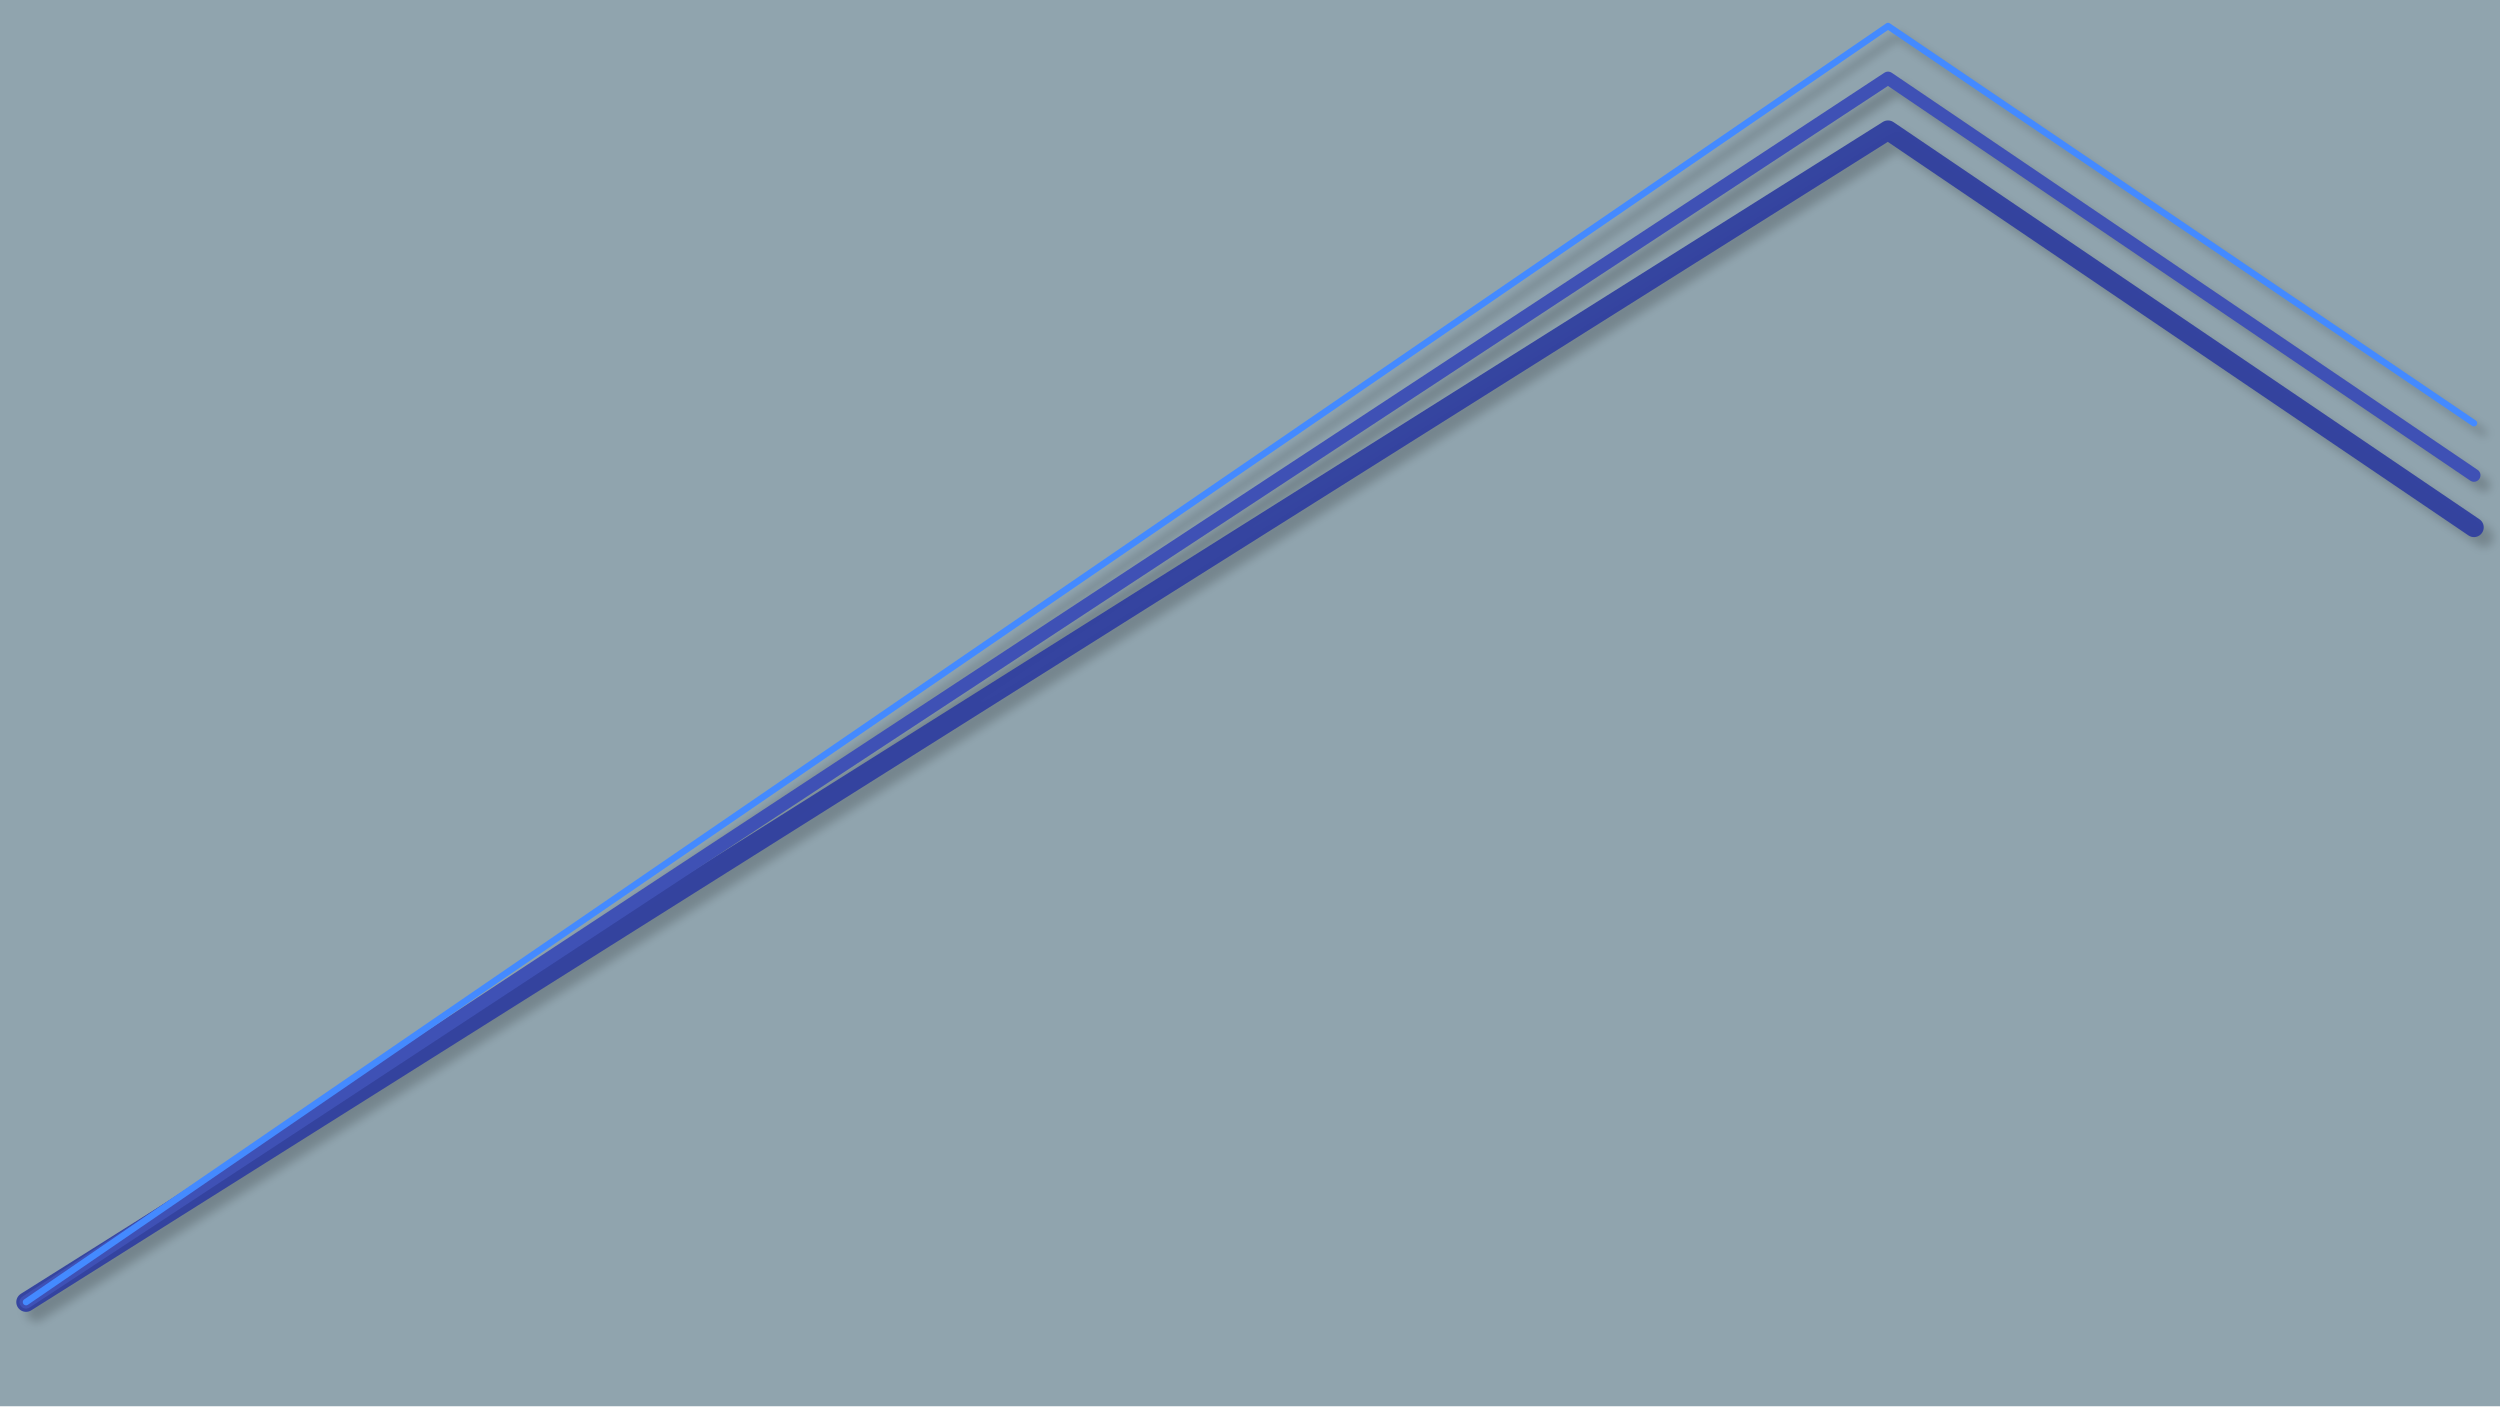
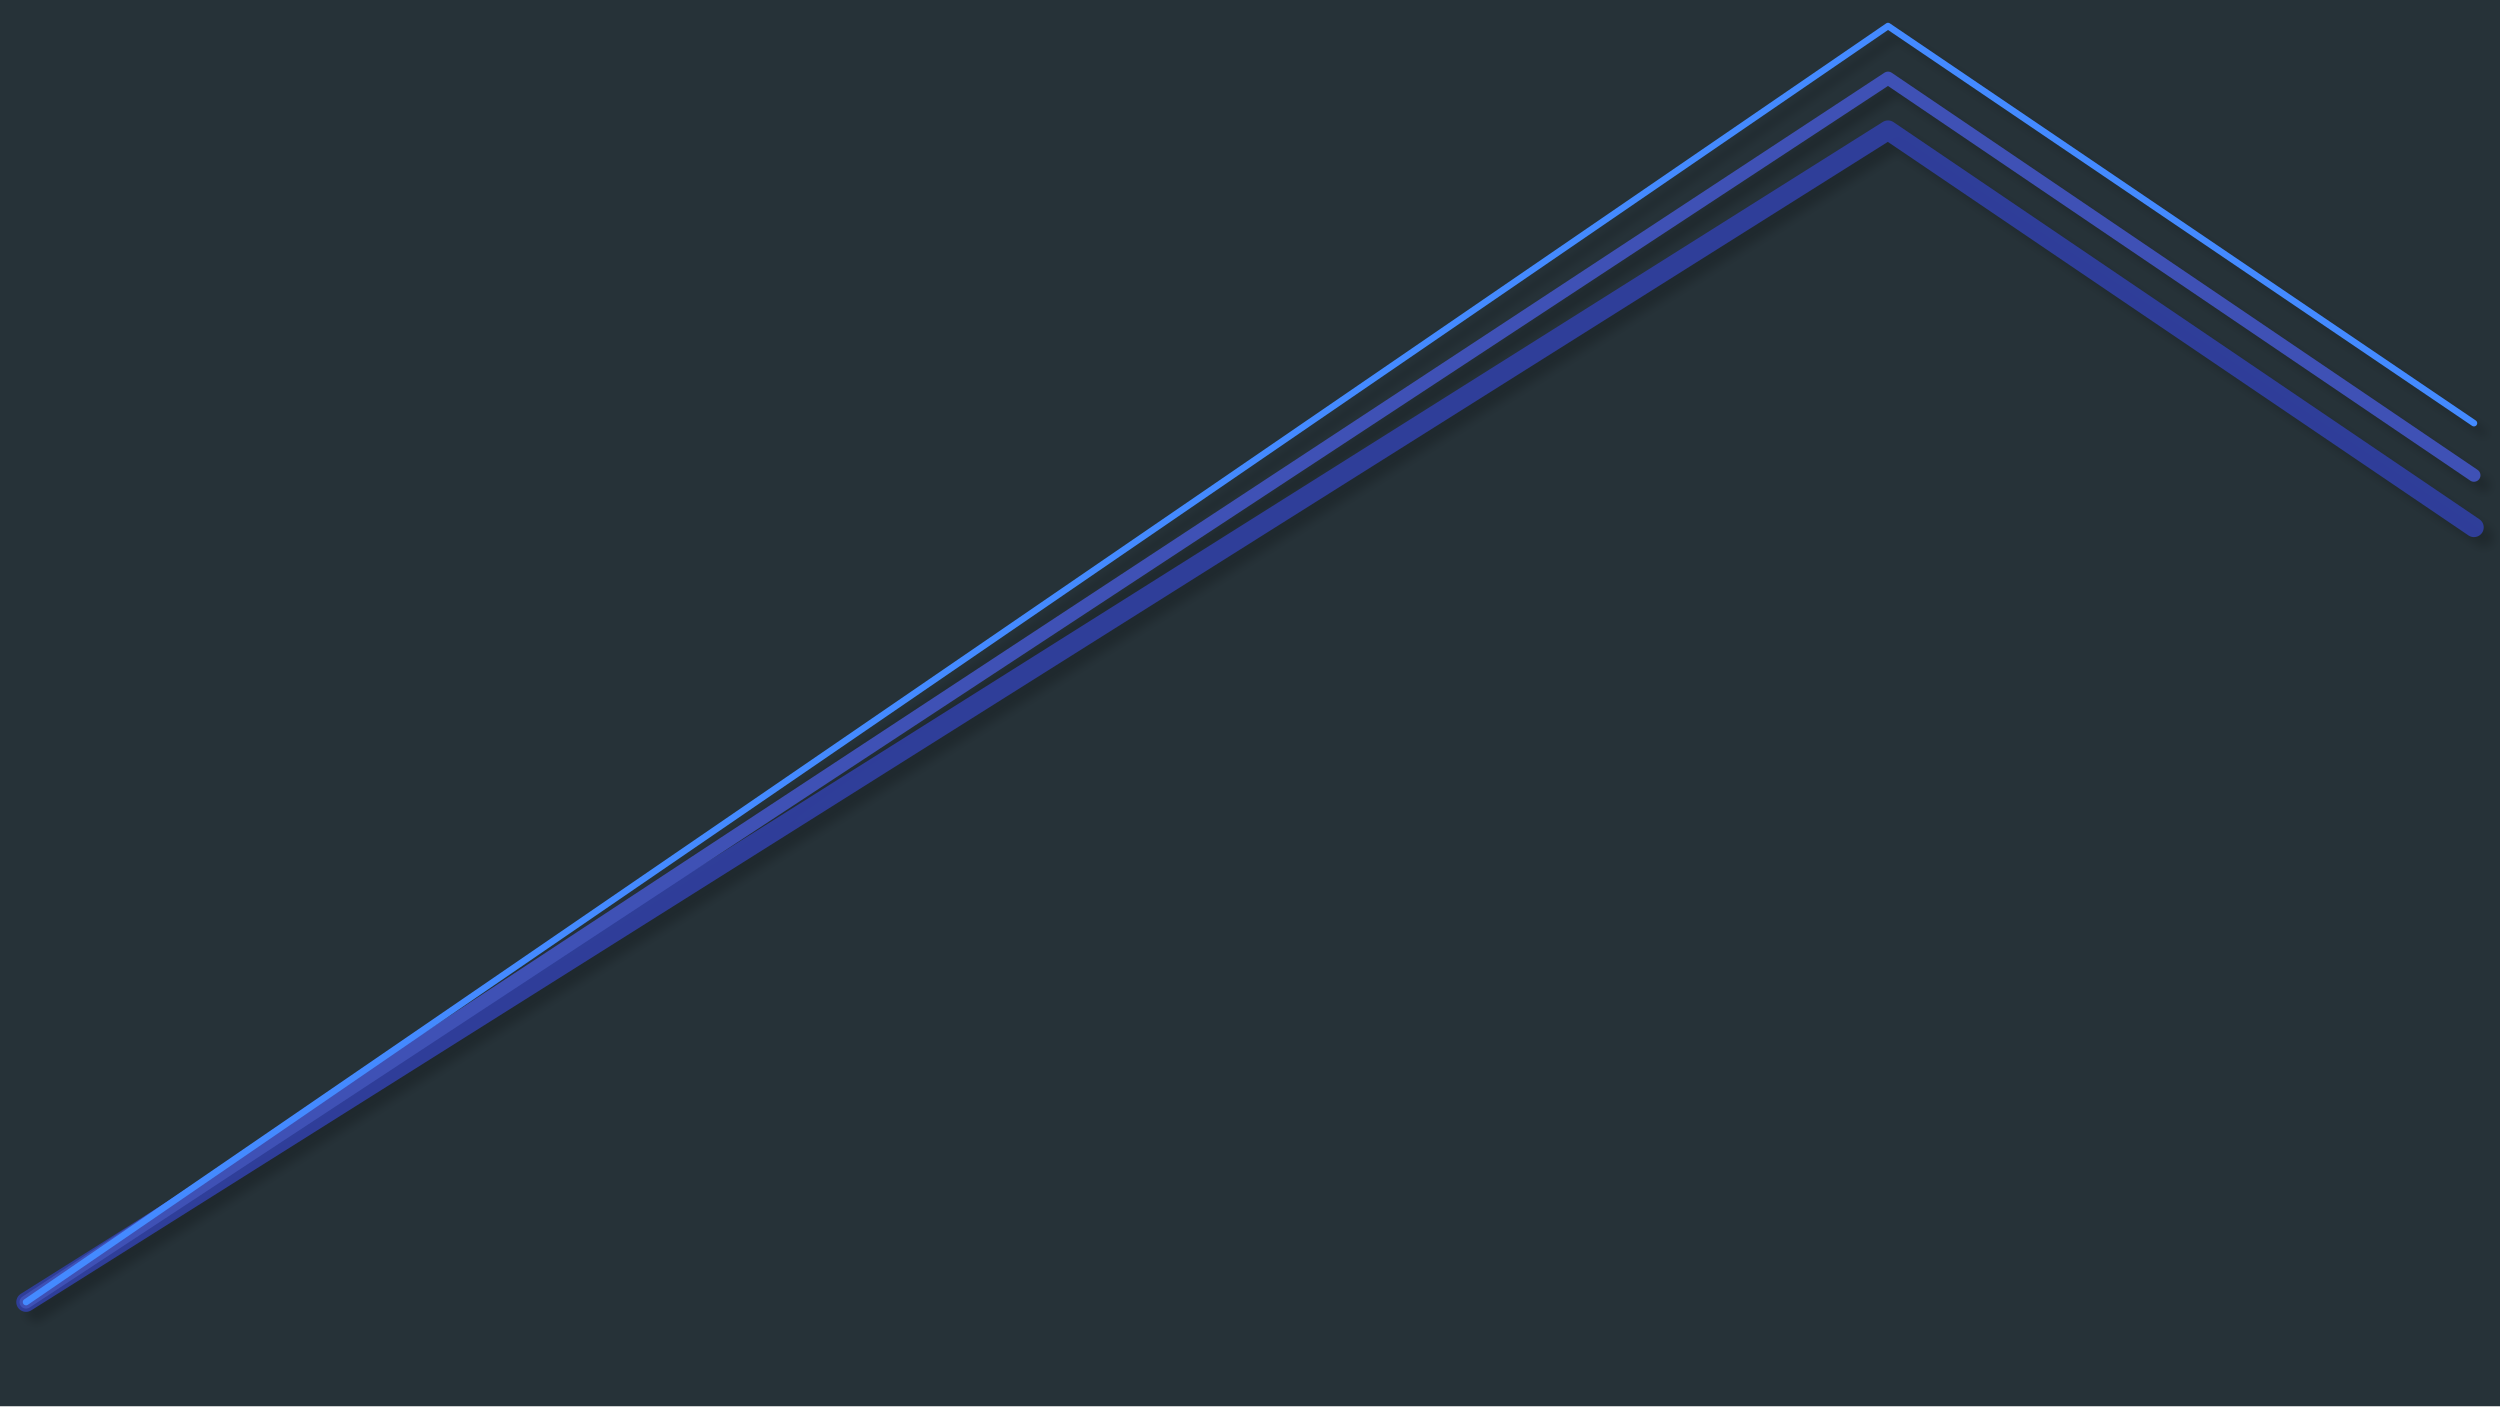
- <svg xmlns="http://www.w3.org/2000/svg" width="1920" height="1080" viewBox="0 0 508 285.75" version="1.1" id="svg8">
-   <defs id="defs2">
-     <filter style="color-interpolation-filters:sRGB;" id="filter4496">
-       <feFlood flood-opacity="0.498" flood-color="rgb(0,0,0)" result="flood" id="feFlood4486" />
-       <feComposite in="flood" in2="SourceGraphic" operator="in" result="composite1" id="feComposite4488" />
-       <feGaussianBlur in="composite1" stdDeviation="3" result="blur" id="feGaussianBlur4490" />
-       <feOffset dx="6" dy="6" result="offset" id="feOffset4492" />
-       <feComposite in="SourceGraphic" in2="offset" operator="over" result="composite2" id="feComposite4494" />
-     </filter>
-     <filter style="color-interpolation-filters:sRGB;" id="filter4508">
-       <feFlood flood-opacity="0.498" flood-color="rgb(0,0,0)" result="flood" id="feFlood4498" />
-       <feComposite in="flood" in2="SourceGraphic" operator="in" result="composite1" id="feComposite4500" />
-       <feGaussianBlur in="composite1" stdDeviation="3" result="blur" id="feGaussianBlur4502" />
-       <feOffset dx="6" dy="6" result="offset" id="feOffset4504" />
-       <feComposite in="SourceGraphic" in2="offset" operator="over" result="composite2" id="feComposite4506" />
-     </filter>
-     <filter style="color-interpolation-filters:sRGB;" id="filter4520">
-       <feFlood flood-opacity="0.498" flood-color="rgb(0,0,0)" result="flood" id="feFlood4510" />
-       <feComposite in="flood" in2="SourceGraphic" operator="in" result="composite1" id="feComposite4512" />
-       <feGaussianBlur in="composite1" stdDeviation="3" result="blur" id="feGaussianBlur4514" />
-       <feOffset dx="6" dy="6" result="offset" id="feOffset4516" />
-       <feComposite in="SourceGraphic" in2="offset" operator="over" result="composite2" id="feComposite4518" />
-     </filter>
-     <filter style="color-interpolation-filters:sRGB;" id="filter4515">
-       <feFlood flood-opacity="0.498" flood-color="rgb(0,0,0)" result="flood" id="feFlood4504" />
-       <feComposite in="flood" in2="SourceGraphic" operator="in" result="composite1" id="feComposite4507" />
-       <feGaussianBlur in="composite1" stdDeviation="3" result="blur" id="feGaussianBlur4509" />
-       <feOffset dx="6" dy="6" result="offset" id="feOffset4511" />
-       <feComposite in="SourceGraphic" in2="offset" operator="over" result="composite2" id="feComposite4513" />
-     </filter>
-     <filter style="color-interpolation-filters:sRGB;" id="filter4527">
-       <feFlood flood-opacity="0.498" flood-color="rgb(0,0,0)" result="flood" id="feFlood4517" />
-       <feComposite in="flood" in2="SourceGraphic" operator="in" result="composite1" id="feComposite4519" />
-       <feGaussianBlur in="composite1" stdDeviation="3" result="blur" id="feGaussianBlur4521" />
-       <feOffset dx="6" dy="6" result="offset" id="feOffset4523" />
-       <feComposite in="SourceGraphic" in2="offset" operator="over" result="composite2" id="feComposite4525" />
-     </filter>
-     <filter style="color-interpolation-filters:sRGB;" id="filter4539">
-       <feFlood flood-opacity="0.498" flood-color="rgb(0,0,0)" result="flood" id="feFlood4529" />
-       <feComposite in="flood" in2="SourceGraphic" operator="in" result="composite1" id="feComposite4531" />
-       <feGaussianBlur in="composite1" stdDeviation="3" result="blur" id="feGaussianBlur4533" />
-       <feOffset dx="6" dy="6" result="offset" id="feOffset4535" />
-       <feComposite in="SourceGraphic" in2="offset" operator="over" result="composite2" id="feComposite4537" />
-     </filter>
-     <filter style="color-interpolation-filters:sRGB;" id="filter4698">
-       <feFlood flood-opacity="0.498" flood-color="rgb(0,0,0)" result="flood" id="feFlood4688" />
-       <feComposite in="flood" in2="SourceGraphic" operator="in" result="composite1" id="feComposite4690" />
-       <feGaussianBlur in="composite1" stdDeviation="3" result="blur" id="feGaussianBlur4692" />
-       <feOffset dx="6" dy="6" result="offset" id="feOffset4694" />
-       <feComposite in="SourceGraphic" in2="offset" operator="over" result="composite2" id="feComposite4696" />
-     </filter>
-     <filter style="color-interpolation-filters:sRGB;" id="filter4731">
-       <feFlood flood-opacity="0.498" flood-color="rgb(0,0,0)" result="flood" id="feFlood4721" />
-       <feComposite in="flood" in2="SourceGraphic" operator="in" result="composite1" id="feComposite4723" />
-       <feGaussianBlur in="composite1" stdDeviation="3" result="blur" id="feGaussianBlur4725" />
-       <feOffset dx="6" dy="6" result="offset" id="feOffset4727" />
-       <feComposite in="SourceGraphic" in2="offset" operator="over" result="composite2" id="feComposite4729" />
-     </filter>
-     <filter style="color-interpolation-filters:sRGB;" id="filter4695">
-       <feFlood flood-opacity="0.498" flood-color="rgb(0,0,0)" result="flood" id="feFlood4685" />
-       <feComposite in="flood" in2="SourceGraphic" operator="in" result="composite1" id="feComposite4687" />
-       <feGaussianBlur in="composite1" stdDeviation="3" result="blur" id="feGaussianBlur4689" />
-       <feOffset dx="6" dy="6" result="offset" id="feOffset4691" />
-       <feComposite in="SourceGraphic" in2="offset" operator="over" result="composite2" id="feComposite4693" />
-     </filter>
-     <filter style="color-interpolation-filters:sRGB;" id="filter8545">
-       <feFlood flood-opacity="0.498" flood-color="rgb(0,0,0)" result="flood" id="feFlood8535" />
-       <feComposite in="flood" in2="SourceGraphic" operator="in" result="composite1" id="feComposite8537" />
-       <feGaussianBlur in="composite1" stdDeviation="3" result="blur" id="feGaussianBlur8539" />
-       <feOffset dx="6" dy="6" result="offset" id="feOffset8541" />
-       <feComposite in="SourceGraphic" in2="offset" operator="over" result="composite2" id="feComposite8543" />
-     </filter>
-     <filter id="filter4496-7" style="color-interpolation-filters:sRGB;">
-       <feFlood id="feFlood4486-5" result="flood" flood-color="rgb(0,0,0)" flood-opacity="0.498" />
-       <feComposite id="feComposite4488-3" result="composite1" operator="in" in2="SourceGraphic" in="flood" />
-       <feGaussianBlur id="feGaussianBlur4490-5" result="blur" stdDeviation="3" in="composite1" />
-       <feOffset id="feOffset4492-6" result="offset" dy="6" dx="6" />
-       <feComposite id="feComposite4494-2" result="composite2" operator="over" in2="offset" in="SourceGraphic" />
-     </filter>
-     <filter id="filter4508-9" style="color-interpolation-filters:sRGB;">
-       <feFlood id="feFlood4498-1" result="flood" flood-color="rgb(0,0,0)" flood-opacity="0.498" />
-       <feComposite id="feComposite4500-2" result="composite1" operator="in" in2="SourceGraphic" in="flood" />
-       <feGaussianBlur id="feGaussianBlur4502-7" result="blur" stdDeviation="3" in="composite1" />
-       <feOffset id="feOffset4504-0" result="offset" dy="6" dx="6" />
-       <feComposite id="feComposite4506-9" result="composite2" operator="over" in2="offset" in="SourceGraphic" />
-     </filter>
-     <filter id="filter4520-3" style="color-interpolation-filters:sRGB;">
-       <feFlood id="feFlood4510-6" result="flood" flood-color="rgb(0,0,0)" flood-opacity="0.498" />
-       <feComposite id="feComposite4512-0" result="composite1" operator="in" in2="SourceGraphic" in="flood" />
-       <feGaussianBlur id="feGaussianBlur4514-6" result="blur" stdDeviation="3" in="composite1" />
-       <feOffset id="feOffset4516-2" result="offset" dy="6" dx="6" />
-       <feComposite id="feComposite4518-6" result="composite2" operator="over" in2="offset" in="SourceGraphic" />
-     </filter>
-     <filter id="filter4515-1" style="color-interpolation-filters:sRGB;">
-       <feFlood id="feFlood4504-8" result="flood" flood-color="rgb(0,0,0)" flood-opacity="0.498" />
-       <feComposite id="feComposite4507-7" result="composite1" operator="in" in2="SourceGraphic" in="flood" />
-       <feGaussianBlur id="feGaussianBlur4509-9" result="blur" stdDeviation="3" in="composite1" />
-       <feOffset id="feOffset4511-2" result="offset" dy="6" dx="6" />
-       <feComposite id="feComposite4513-0" result="composite2" operator="over" in2="offset" in="SourceGraphic" />
-     </filter>
-     <filter id="filter4527-2" style="color-interpolation-filters:sRGB;">
-       <feFlood id="feFlood4517-3" result="flood" flood-color="rgb(0,0,0)" flood-opacity="0.498" />
-       <feComposite id="feComposite4519-7" result="composite1" operator="in" in2="SourceGraphic" in="flood" />
-       <feGaussianBlur id="feGaussianBlur4521-5" result="blur" stdDeviation="3" in="composite1" />
-       <feOffset id="feOffset4523-9" result="offset" dy="6" dx="6" />
-       <feComposite id="feComposite4525-2" result="composite2" operator="over" in2="offset" in="SourceGraphic" />
-     </filter>
-     <filter id="filter4539-2" style="color-interpolation-filters:sRGB;">
-       <feFlood id="feFlood4529-8" result="flood" flood-color="rgb(0,0,0)" flood-opacity="0.498" />
-       <feComposite id="feComposite4531-9" result="composite1" operator="in" in2="SourceGraphic" in="flood" />
-       <feGaussianBlur id="feGaussianBlur4533-7" result="blur" stdDeviation="3" in="composite1" />
-       <feOffset id="feOffset4535-3" result="offset" dy="6" dx="6" />
-       <feComposite id="feComposite4537-6" result="composite2" operator="over" in2="offset" in="SourceGraphic" />
-     </filter>
-     <filter id="filter4698-1" style="color-interpolation-filters:sRGB;">
-       <feFlood id="feFlood4688-2" result="flood" flood-color="rgb(0,0,0)" flood-opacity="0.498" />
-       <feComposite id="feComposite4690-9" result="composite1" operator="in" in2="SourceGraphic" in="flood" />
-       <feGaussianBlur id="feGaussianBlur4692-3" result="blur" stdDeviation="3" in="composite1" />
-       <feOffset id="feOffset4694-1" result="offset" dy="6" dx="6" />
-       <feComposite id="feComposite4696-9" result="composite2" operator="over" in2="offset" in="SourceGraphic" />
-     </filter>
-     <filter id="filter4731-4" style="color-interpolation-filters:sRGB;">
-       <feFlood id="feFlood4721-7" result="flood" flood-color="rgb(0,0,0)" flood-opacity="0.498" />
-       <feComposite id="feComposite4723-8" result="composite1" operator="in" in2="SourceGraphic" in="flood" />
-       <feGaussianBlur id="feGaussianBlur4725-4" result="blur" stdDeviation="3" in="composite1" />
-       <feOffset id="feOffset4727-5" result="offset" dy="6" dx="6" />
-       <feComposite id="feComposite4729-0" result="composite2" operator="over" in2="offset" in="SourceGraphic" />
-     </filter>
-     <filter id="filter4695-3" style="color-interpolation-filters:sRGB;">
-       <feFlood id="feFlood4685-6" result="flood" flood-color="rgb(0,0,0)" flood-opacity="0.498" />
-       <feComposite id="feComposite4687-1" result="composite1" operator="in" in2="SourceGraphic" in="flood" />
-       <feGaussianBlur id="feGaussianBlur4689-0" result="blur" stdDeviation="3" in="composite1" />
-       <feOffset id="feOffset4691-6" result="offset" dy="6" dx="6" />
-       <feComposite id="feComposite4693-3" result="composite2" operator="over" in2="offset" in="SourceGraphic" />
-     </filter>
-     <filter id="filter8545-2" style="color-interpolation-filters:sRGB;">
-       <feFlood id="feFlood8535-0" result="flood" flood-color="rgb(0,0,0)" flood-opacity="0.498" />
-       <feComposite id="feComposite8537-6" result="composite1" operator="in" in2="SourceGraphic" in="flood" />
-       <feGaussianBlur id="feGaussianBlur8539-1" result="blur" stdDeviation="3" in="composite1" />
-       <feOffset id="feOffset8541-5" result="offset" dy="6" dx="6" />
-       <feComposite id="feComposite8543-5" result="composite2" operator="over" in2="offset" in="SourceGraphic" />
-     </filter>
-     <filter style="color-interpolation-filters:sRGB;" id="filter5205">
-       <feFlood flood-opacity="0.2" flood-color="rgb(0,0,0)" result="flood" id="feFlood5195" />
-       <feComposite in="flood" in2="SourceGraphic" operator="in" result="composite1" id="feComposite5197" />
-       <feGaussianBlur in="composite1" stdDeviation="1" result="blur" id="feGaussianBlur5199" />
-       <feOffset dx="2" dy="2" result="offset" id="feOffset5201" />
-       <feComposite in="SourceGraphic" in2="offset" operator="over" result="composite2" id="feComposite5203" />
+ <svg xmlns="http://www.w3.org/2000/svg" width="1920" height="1080" version="1.1" viewBox="0 0 508 285.75">
+   <defs>
+     <filter id="filter5205" color-interpolation-filters="sRGB">
+       <feFlood flood-color="rgb(0,0,0)" flood-opacity=".2" result="flood" />
+       <feComposite in="flood" in2="SourceGraphic" operator="in" result="composite1" />
+       <feGaussianBlur in="composite1" result="blur" stdDeviation="1" />
+       <feOffset dx="2" dy="2" result="offset" />
+       <feComposite in="SourceGraphic" in2="offset" result="composite2" />
    </filter>
  </defs>
-   <g id="layer1" transform="translate(0,-11.25001)">
-     <rect style="opacity:1;fill:#90a4ae;fill-opacity:1;stroke:none;stroke-width:5.942;stroke-linecap:butt;stroke-miterlimit:4;stroke-dasharray:none;stroke-opacity:1;paint-order:normal" id="rect4485-5" width="508" height="285.75" x="-1.9444446e-06" y="11.25" />
-     <g id="g5085" style="filter:url(#filter5205)">
-       <path id="path4487-6" d="M 5.292,275.833 383.646,37.708 502.708,118.406" style="fill:none;stroke:#303f9f;stroke-width:3.969;stroke-linecap:round;stroke-linejoin:round;stroke-miterlimit:4;stroke-dasharray:none;stroke-opacity:0.941;paint-order:normal;" />
-       <path id="path4487-3" d="M 5.292,275.833 383.646,27.125 502.708,107.823" style="fill:none;stroke:#3f51b5;stroke-width:2.646;stroke-linecap:round;stroke-linejoin:round;stroke-miterlimit:4;stroke-dasharray:none;stroke-opacity:1;paint-order:normal;" />
-       <path id="path4487" d="M 5.292,275.833 383.646,16.542 502.708,97.24" style="fill:none;stroke:#448aff;stroke-width:1.323;stroke-linecap:round;stroke-linejoin:round;stroke-miterlimit:4;stroke-dasharray:none;stroke-opacity:1;paint-order:normal;" />
+   <g transform="translate(0,-11.25001)">
+     <rect x="-1.9444446e-6" y="11.25" width="508" height="285.75" fill="#263238" style="paint-order:normal" />
+     <g fill="none" filter="url(#filter5205)" stroke-linecap="round" stroke-linejoin="round">
+       <path d="m5.292 275.833 378.354-238.125 119.062 80.698" stroke="#303f9f" stroke-opacity=".941" stroke-width="3.969" style="paint-order:normal" />
+       <path d="m5.292 275.833 378.354-248.708 119.062 80.698" stroke="#3f51b5" stroke-width="2.646" style="paint-order:normal" />
+       <path d="m5.292 275.833 378.354-259.292 119.062 80.698" stroke="#448aff" stroke-width="1.323" style="paint-order:normal" />
    </g>
  </g>
-   <style type="text/css" id="style4919">
- 	.st0{display:none;}
+   <style type="text/css">.st0{display:none;}
	.st1{display:inline;}
	.st2{fill:#303F9F;}
	.st3{fill:#3F51B5;}
	.st4{fill:#448AFF;}
- 	.st5{fill:#FF5722;}
- </style>
+ 	.st5{fill:#FF5722;}</style>
</svg>
